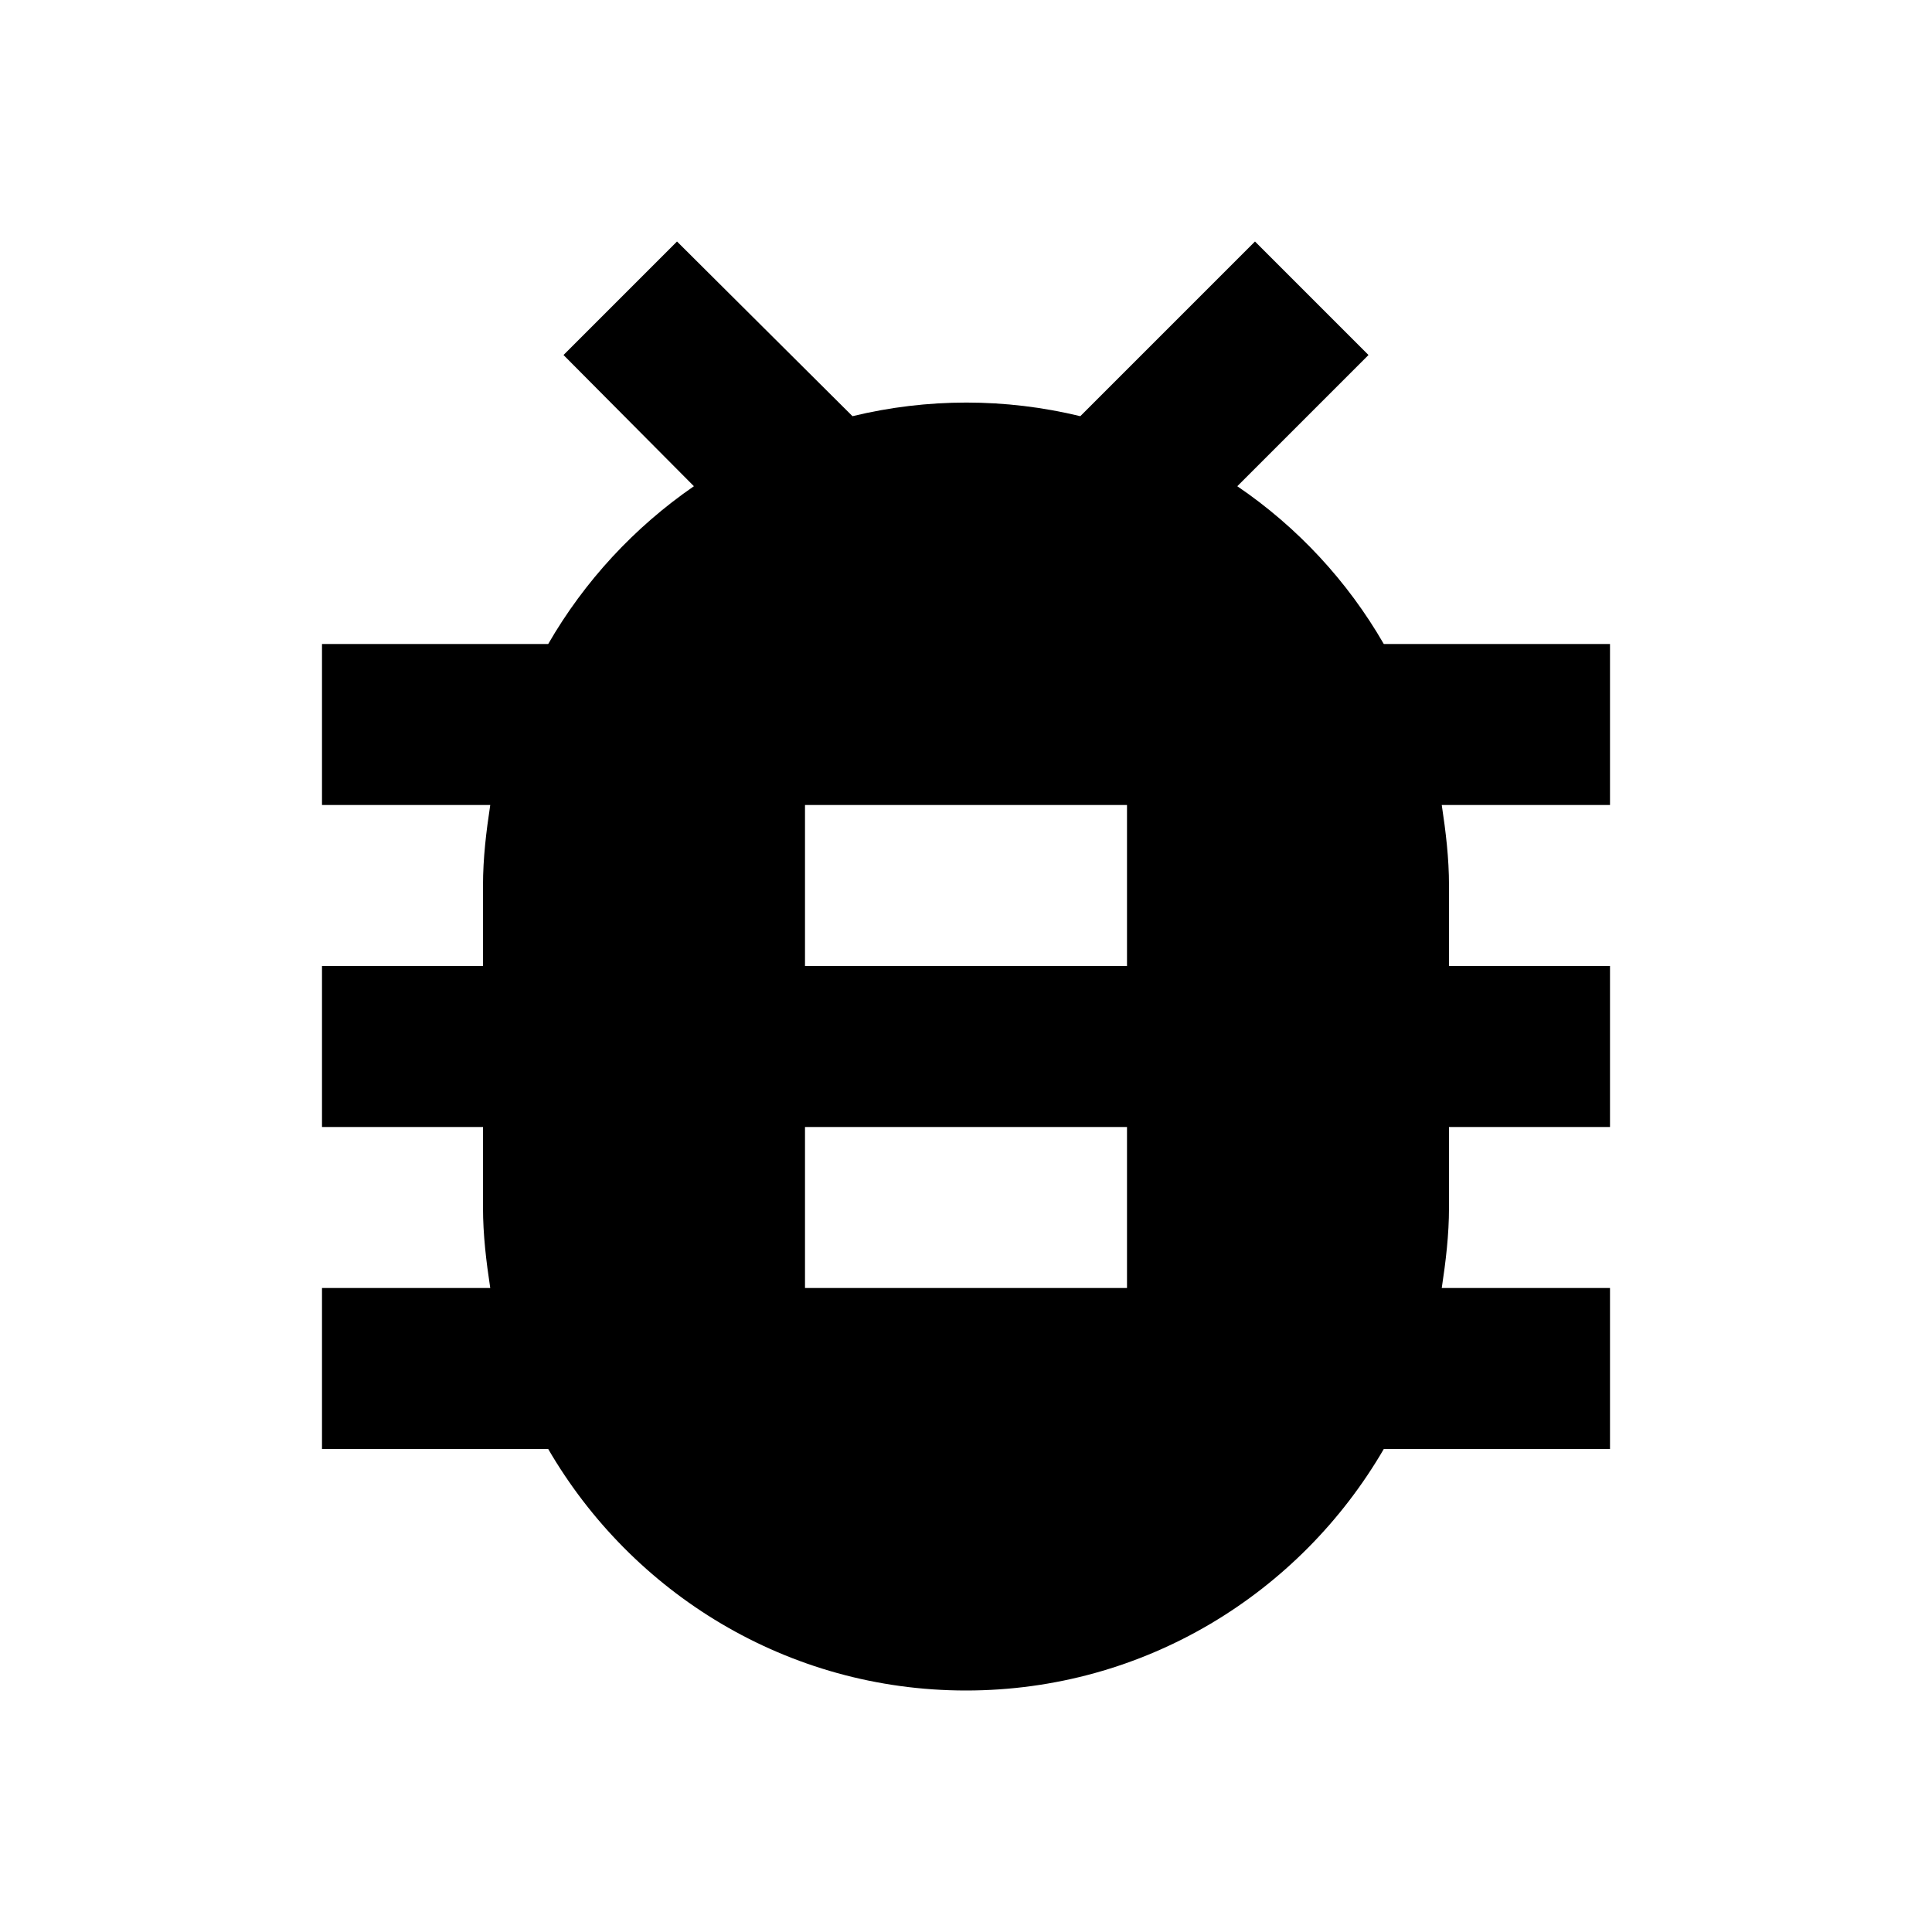
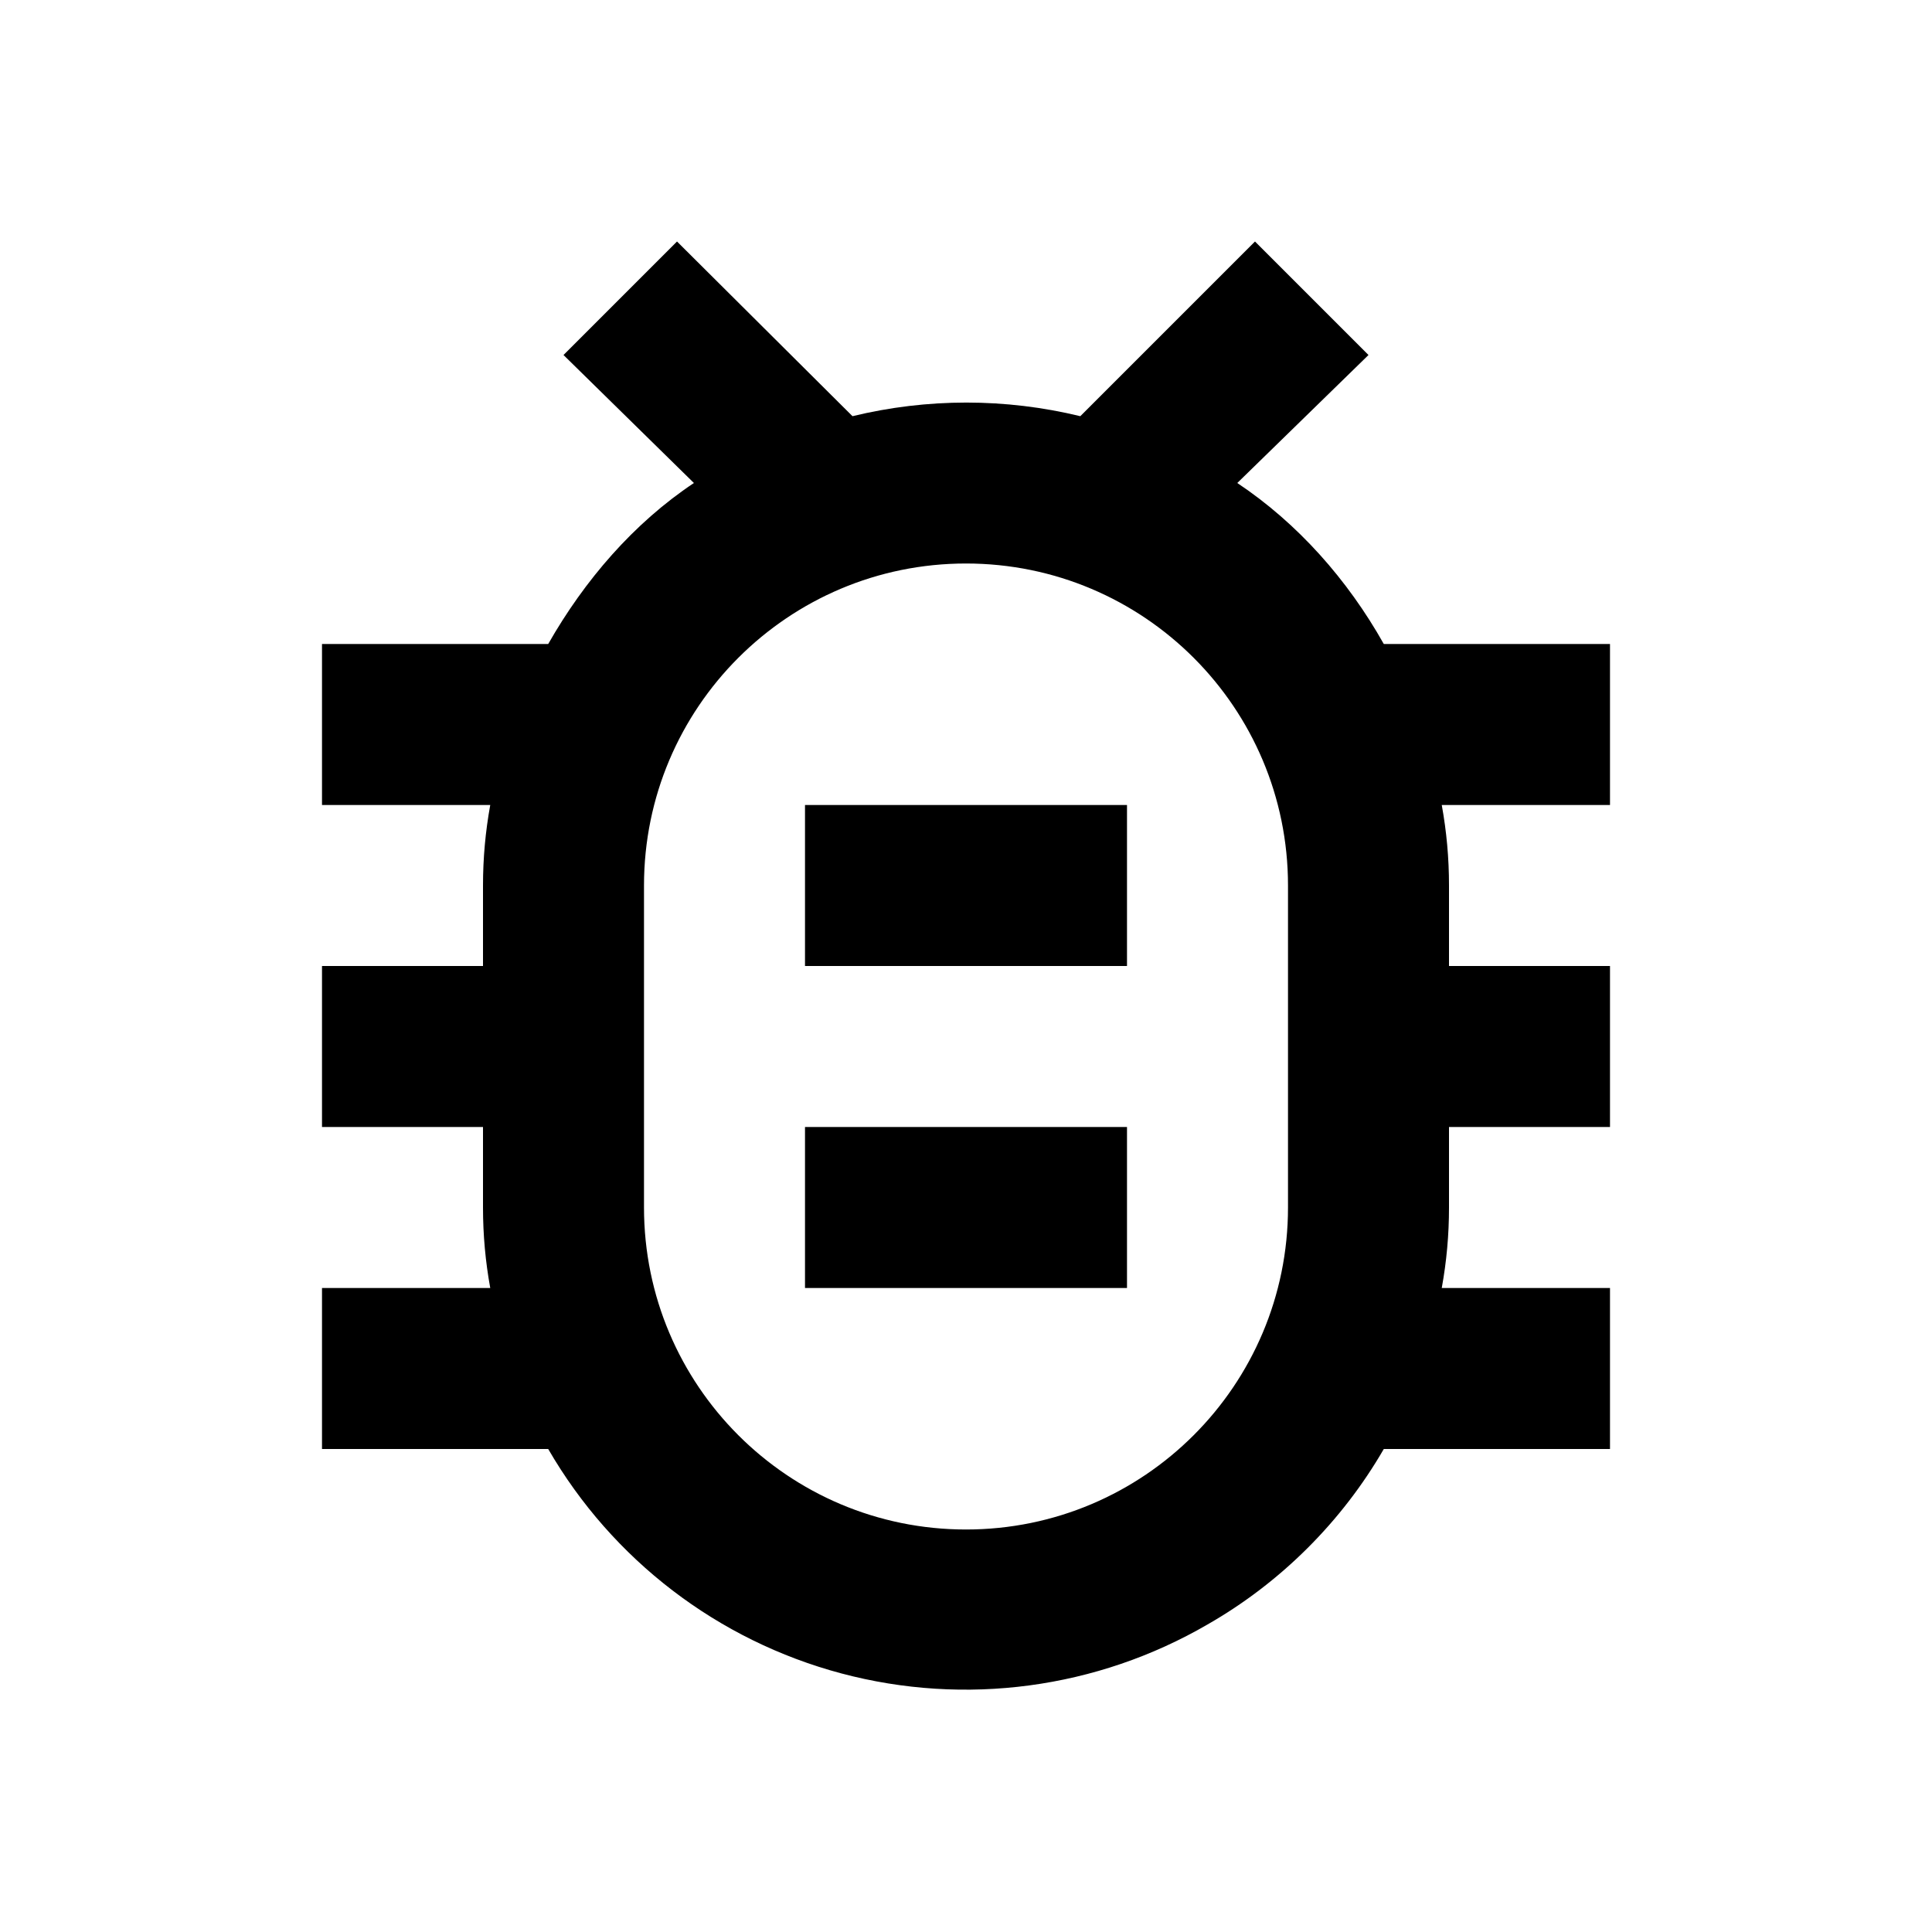
- <svg xmlns="http://www.w3.org/2000/svg" aria-hidden="true" width="1em" height="1em" preserveAspectRatio="xMidYMid meet" viewBox="0 0 24 24">
-   <path fill="currentColor" d="M14 12h-4v-2h4m0 6h-4v-2h4m6-6h-2.81a5.985 5.985 0 0 0-1.82-1.96L17 4.41L15.59 3l-2.17 2.17a6.002 6.002 0 0 0-2.83 0L8.41 3L7 4.41l1.62 1.63C7.88 6.55 7.26 7.22 6.81 8H4v2h2.09c-.05.33-.09.66-.09 1v1H4v2h2v1c0 .34.04.67.09 1H4v2h2.81c1.04 1.79 2.97 3 5.19 3s4.15-1.21 5.19-3H20v-2h-2.09c.05-.33.09-.66.09-1v-1h2v-2h-2v-1c0-.34-.04-.67-.09-1H20V8Z" />
+ <svg xmlns="http://www.w3.org/2000/svg" aria-hidden="true" role="img" width="1em" height="1em" preserveAspectRatio="xMidYMid meet" viewBox="0 0 24 24">
+   <path fill="currentColor" d="M20 8h-2.81c-.45-.8-1.07-1.5-1.82-2L17 4.41L15.59 3l-2.17 2.17a6.002 6.002 0 0 0-2.83 0L8.41 3L7 4.41L8.62 6c-.75.5-1.36 1.21-1.81 2H4v2h2.09c-.06.33-.09.66-.09 1v1H4v2h2v1c0 .34.03.67.09 1H4v2h2.81A5.988 5.988 0 0 0 15 20.18c.91-.52 1.67-1.28 2.19-2.18H20v-2h-2.09c.06-.33.09-.66.09-1v-1h2v-2h-2v-1c0-.34-.03-.67-.09-1H20V8m-4 7a4 4 0 0 1-4 4a4 4 0 0 1-4-4v-4a4 4 0 0 1 4-4a4 4 0 0 1 4 4v4m-2-5v2h-4v-2h4m-4 4h4v2h-4v-2Z" />
</svg>
